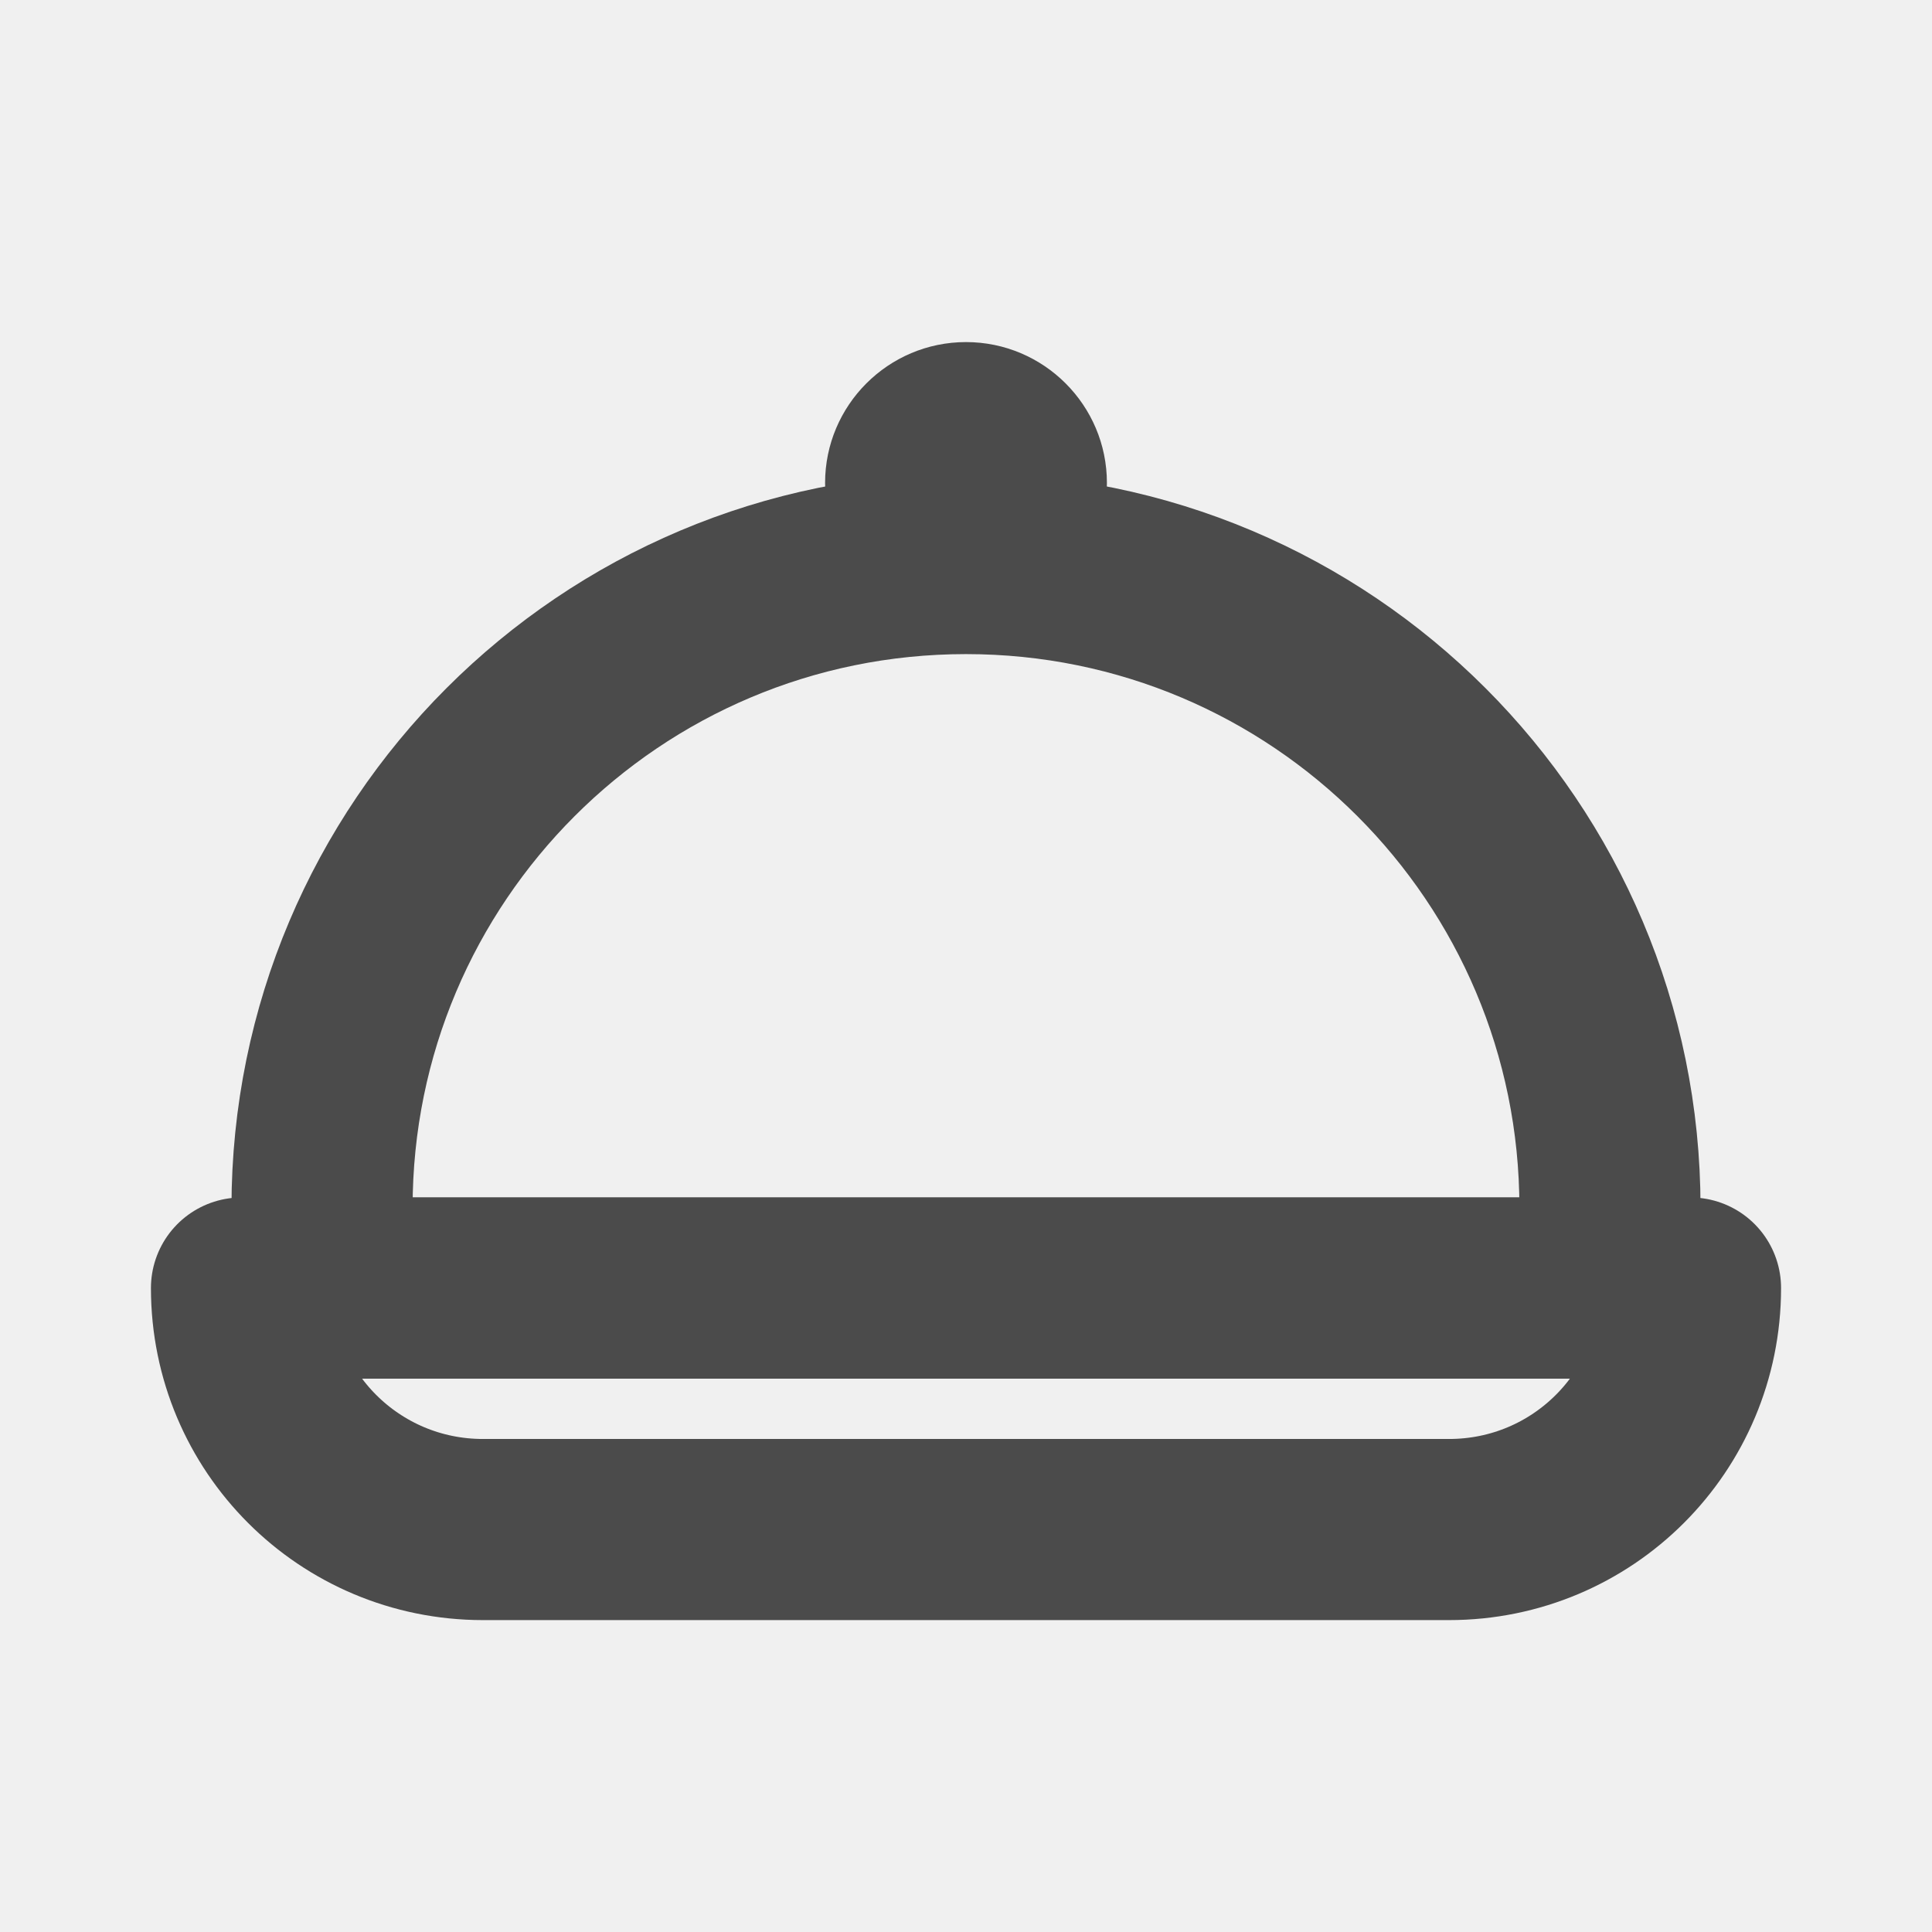
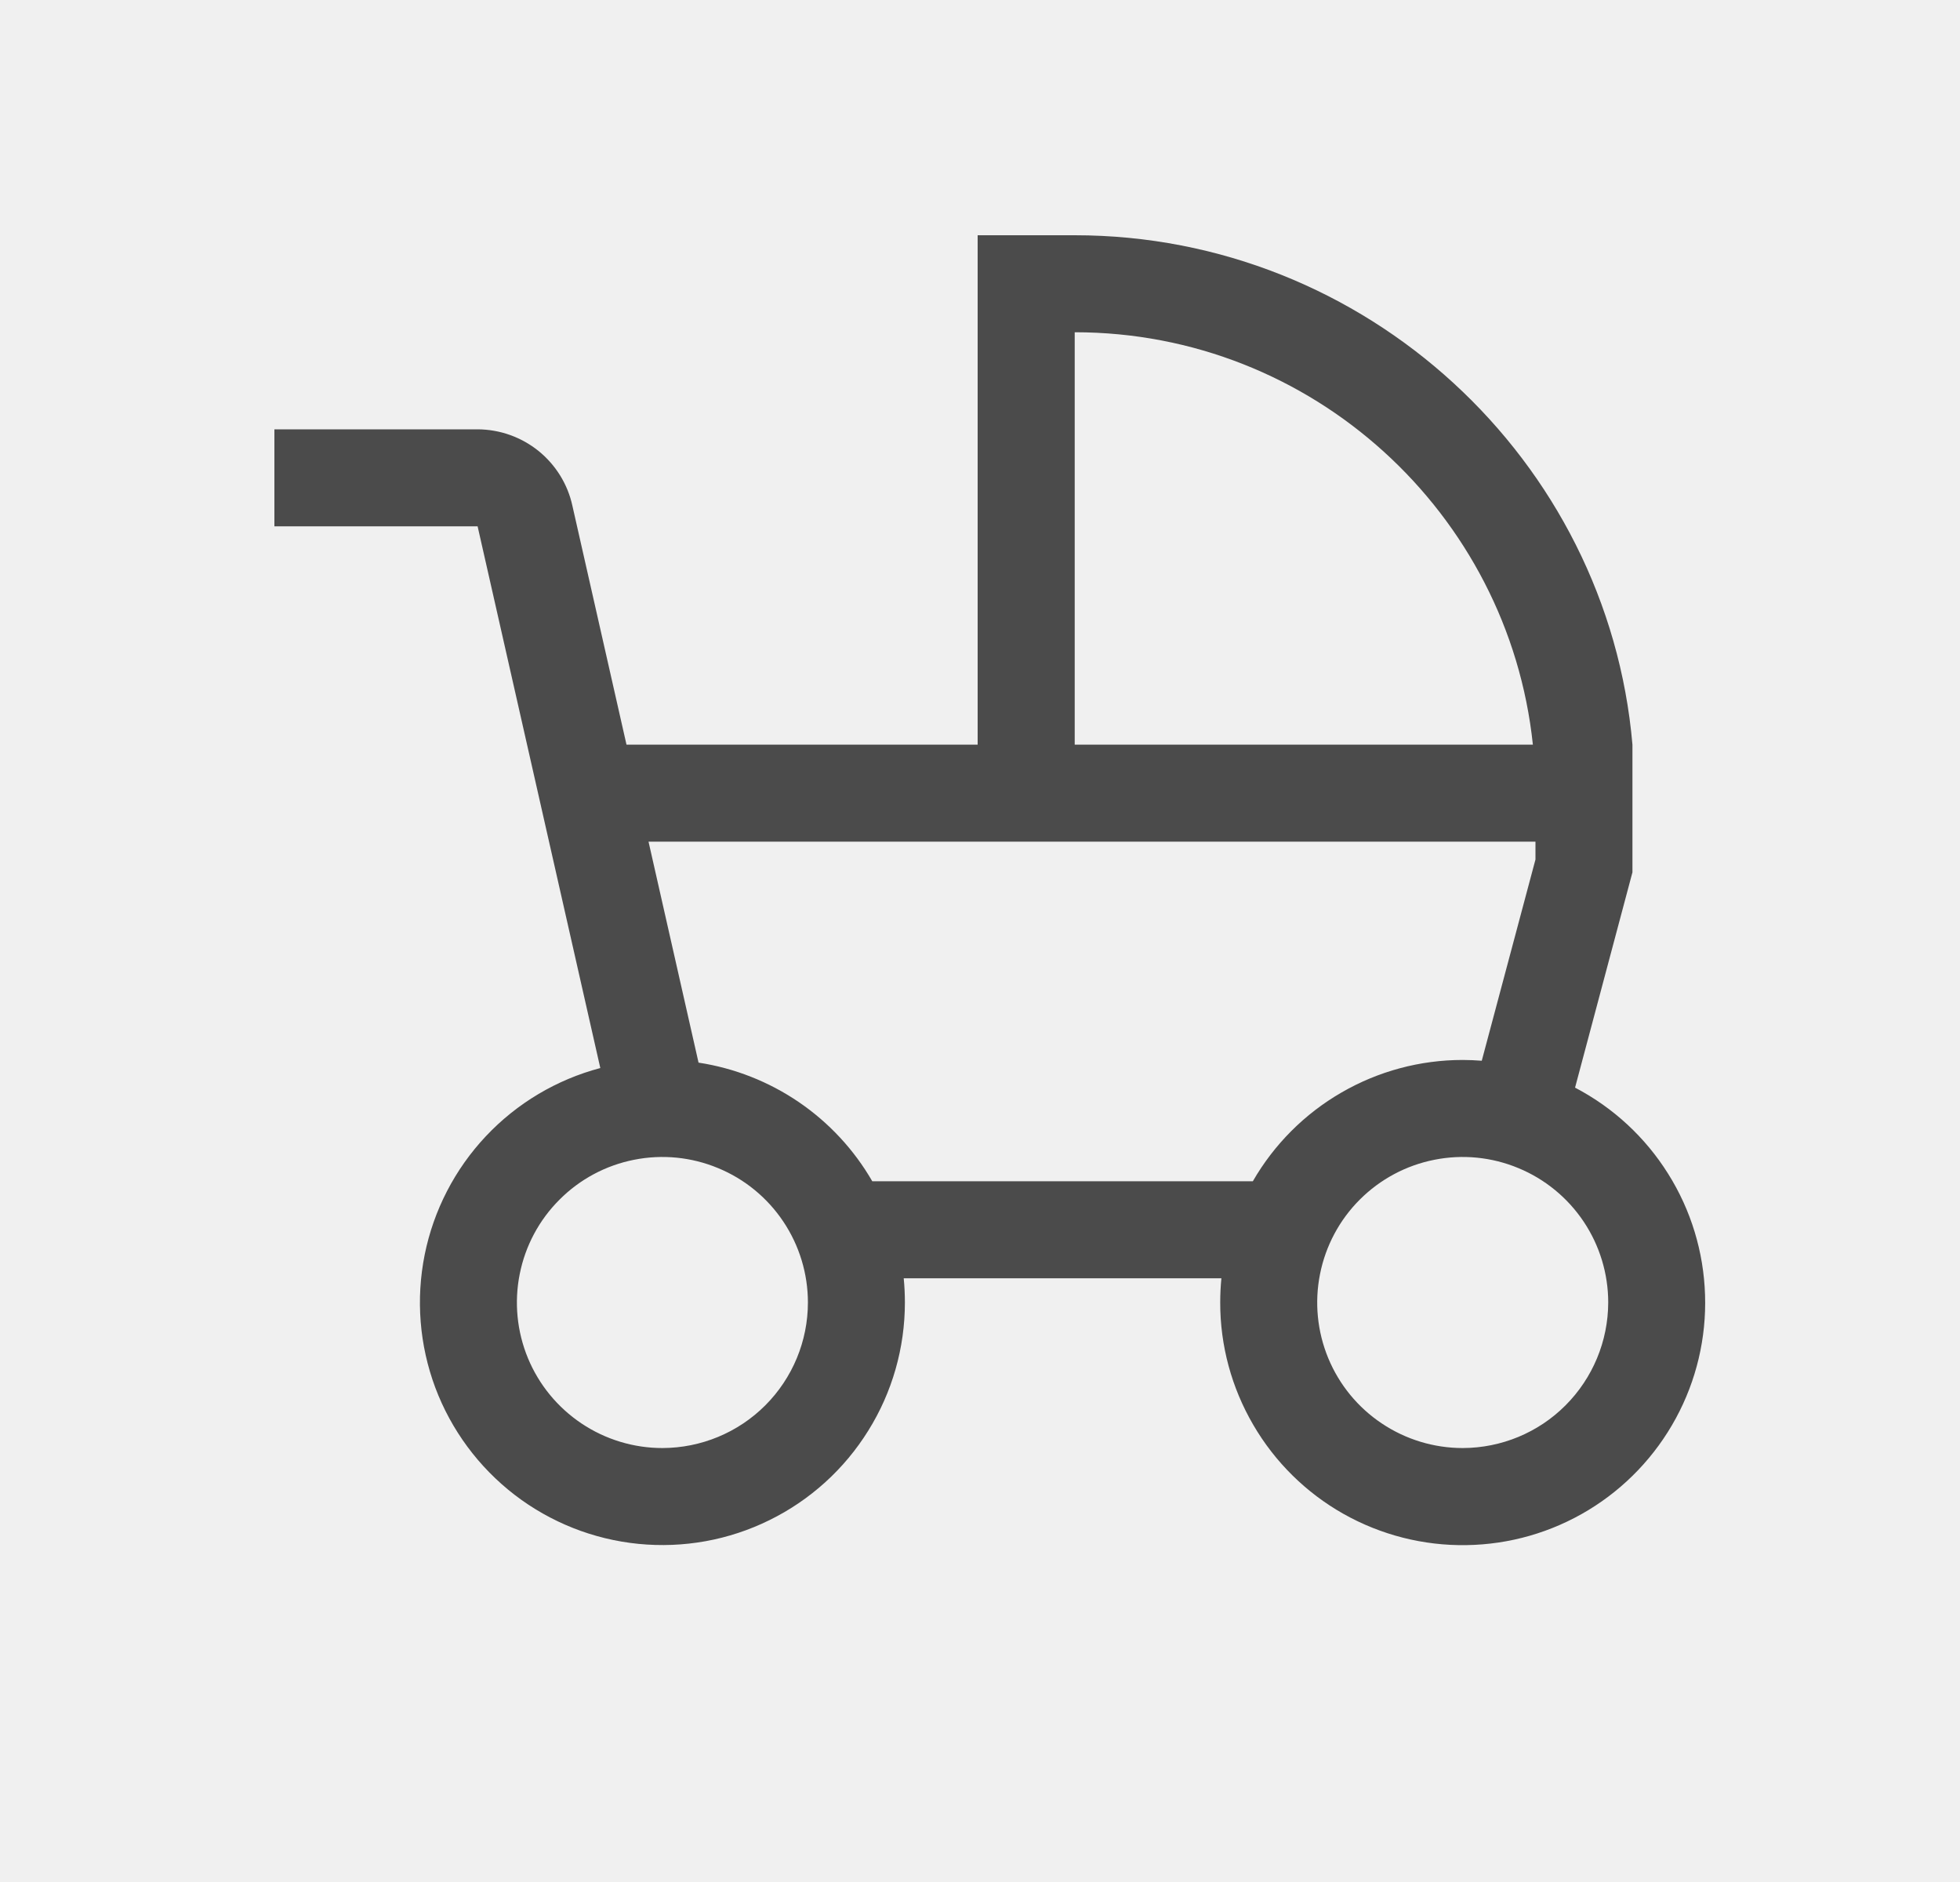
- <svg xmlns="http://www.w3.org/2000/svg" width="16" height="16" viewBox="0 0 16 16" fill="none">
-   <g clip-path="url(#clip0_4205_33621)">
-     <path d="M14 10.667H2C2 11.774 2.893 12.667 4 12.667H12C13.107 12.667 14 11.774 14 10.667Z" stroke="#4B4B4B" stroke-width="1.5" stroke-linecap="round" stroke-linejoin="round" />
-     <path d="M8 4.667C5.053 4.667 2.667 7.054 2.667 10V10.667H13.333V10C13.333 7.054 10.947 4.667 8 4.667Z" stroke="#4B4B4B" stroke-width="1.5" stroke-linecap="round" stroke-linejoin="round" />
-     <path d="M8 5.167C8.644 5.167 9.167 4.644 9.167 4C9.167 3.356 8.644 2.833 8 2.833C7.356 2.833 6.833 3.356 6.833 4C6.833 4.644 7.356 5.167 8 5.167Z" fill="#4B4B4B" />
-   </g>
-   <defs>
-     <clipPath id="clip0_4205_33621">
-       <rect width="16" height="16" fill="white" />
-     </clipPath>
-   </defs>
+ <svg xmlns="http://www.w3.org/2000/svg" width="25" height="24" viewBox="0 0 25 24" fill="none">
+   <path d="M20.09 13.87L20.822 11.124V9.496C20.508 5.862 17.422 3 13.708 3H12.47V9.496H7.991L7.301 6.45C7.241 6.174 7.088 5.928 6.868 5.75C6.648 5.573 6.374 5.476 6.092 5.475H3.5V6.712H6.092L7.657 13.62C7.099 13.768 6.593 14.069 6.197 14.49C5.801 14.911 5.531 15.434 5.417 16C5.303 16.567 5.35 17.154 5.552 17.695C5.755 18.236 6.105 18.709 6.563 19.062C7.021 19.414 7.568 19.631 8.143 19.688C8.718 19.745 9.297 19.641 9.815 19.385C10.334 19.13 10.77 18.735 11.075 18.244C11.381 17.754 11.542 17.188 11.542 16.61C11.542 16.506 11.537 16.403 11.527 16.301H15.579C15.569 16.403 15.564 16.506 15.564 16.61C15.563 17.159 15.709 17.697 15.986 18.171C16.262 18.645 16.66 19.037 17.137 19.306C17.615 19.575 18.156 19.713 18.705 19.704C19.253 19.696 19.79 19.542 20.259 19.258C20.728 18.974 21.113 18.57 21.375 18.088C21.637 17.606 21.766 17.063 21.748 16.514C21.731 15.966 21.569 15.432 21.277 14.968C20.986 14.503 20.576 14.124 20.09 13.87ZM13.708 4.237C16.739 4.237 19.242 6.545 19.552 9.496H13.708V4.237ZM8.449 18.466C8.082 18.466 7.723 18.357 7.418 18.153C7.113 17.949 6.875 17.66 6.734 17.32C6.594 16.981 6.557 16.608 6.629 16.248C6.7 15.888 6.877 15.557 7.137 15.298C7.396 15.038 7.727 14.861 8.087 14.79C8.447 14.718 8.82 14.755 9.159 14.896C9.499 15.036 9.788 15.274 9.992 15.579C10.196 15.884 10.305 16.243 10.305 16.61C10.305 17.102 10.109 17.574 9.761 17.922C9.413 18.27 8.941 18.465 8.449 18.466ZM15.98 15.064H11.126C10.894 14.662 10.574 14.317 10.19 14.055C9.807 13.794 9.369 13.621 8.91 13.551L8.272 10.733H19.585V10.961L18.9 13.527C18.819 13.521 18.738 13.517 18.657 13.517C18.114 13.517 17.581 13.66 17.111 13.932C16.641 14.203 16.251 14.594 15.98 15.064ZM18.657 18.466C18.29 18.466 17.931 18.357 17.626 18.153C17.32 17.949 17.083 17.66 16.942 17.32C16.802 16.981 16.765 16.608 16.837 16.248C16.908 15.888 17.085 15.557 17.344 15.298C17.604 15.038 17.935 14.861 18.295 14.79C18.655 14.718 19.028 14.755 19.367 14.896C19.706 15.036 19.996 15.274 20.2 15.579C20.404 15.884 20.513 16.243 20.513 16.61C20.512 17.102 20.316 17.574 19.968 17.922C19.621 18.27 19.149 18.465 18.657 18.466Z" fill="#4B4B4B" />
</svg>
